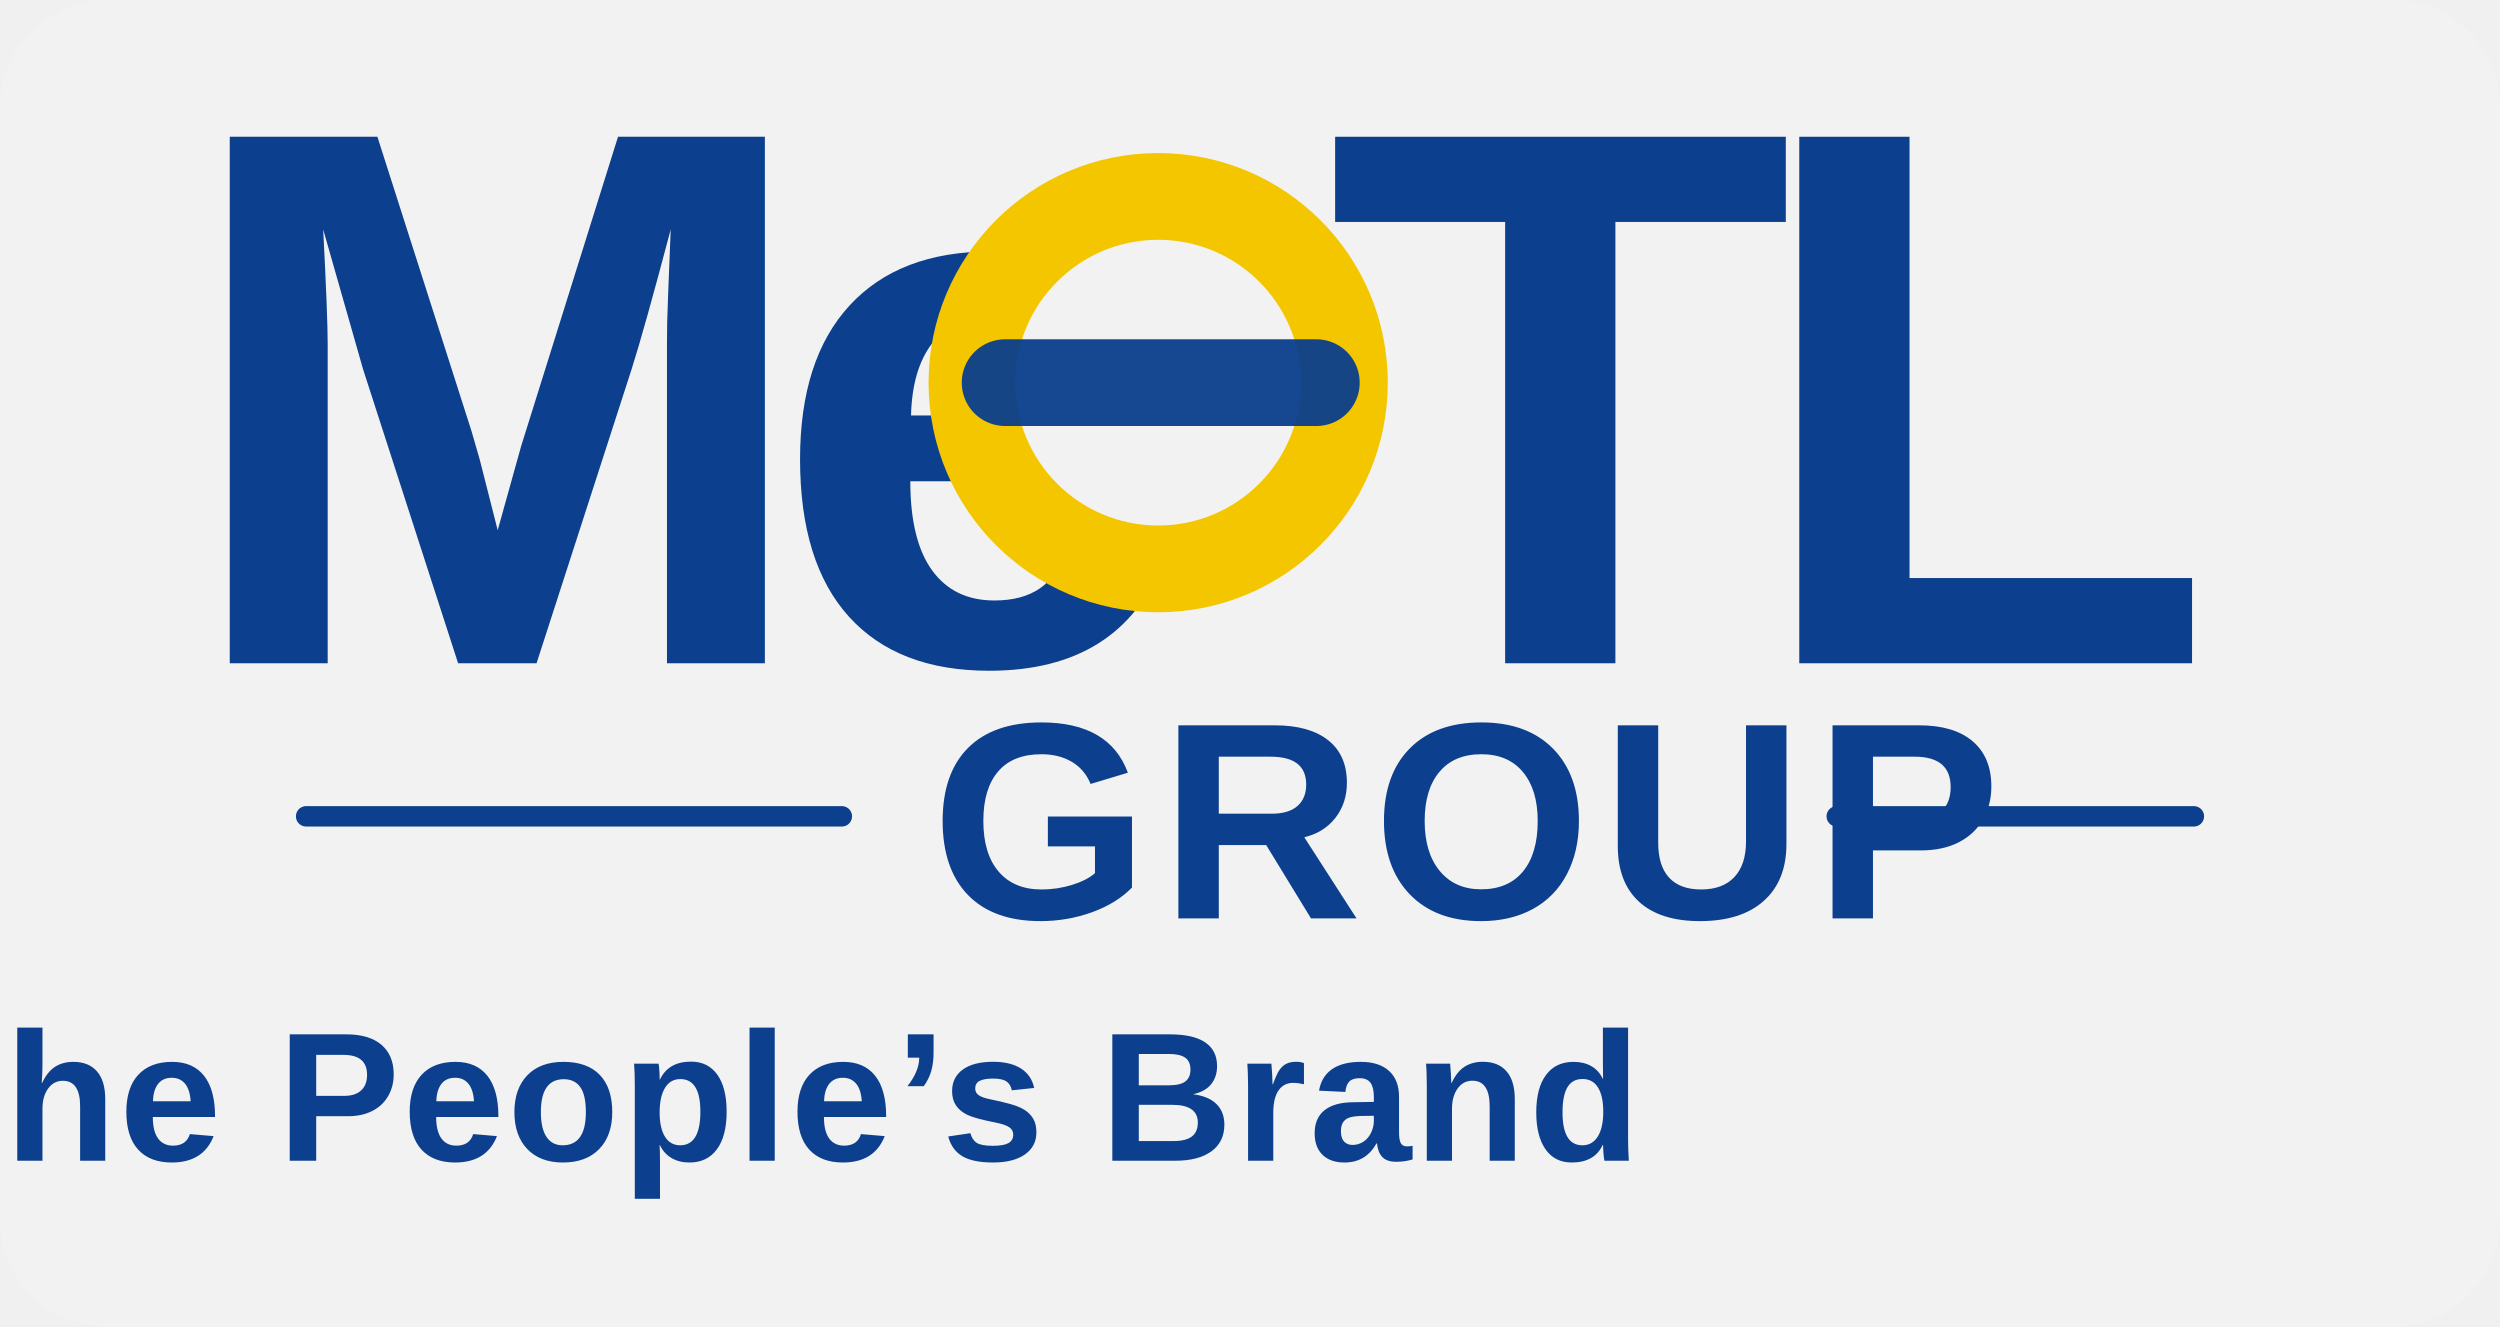
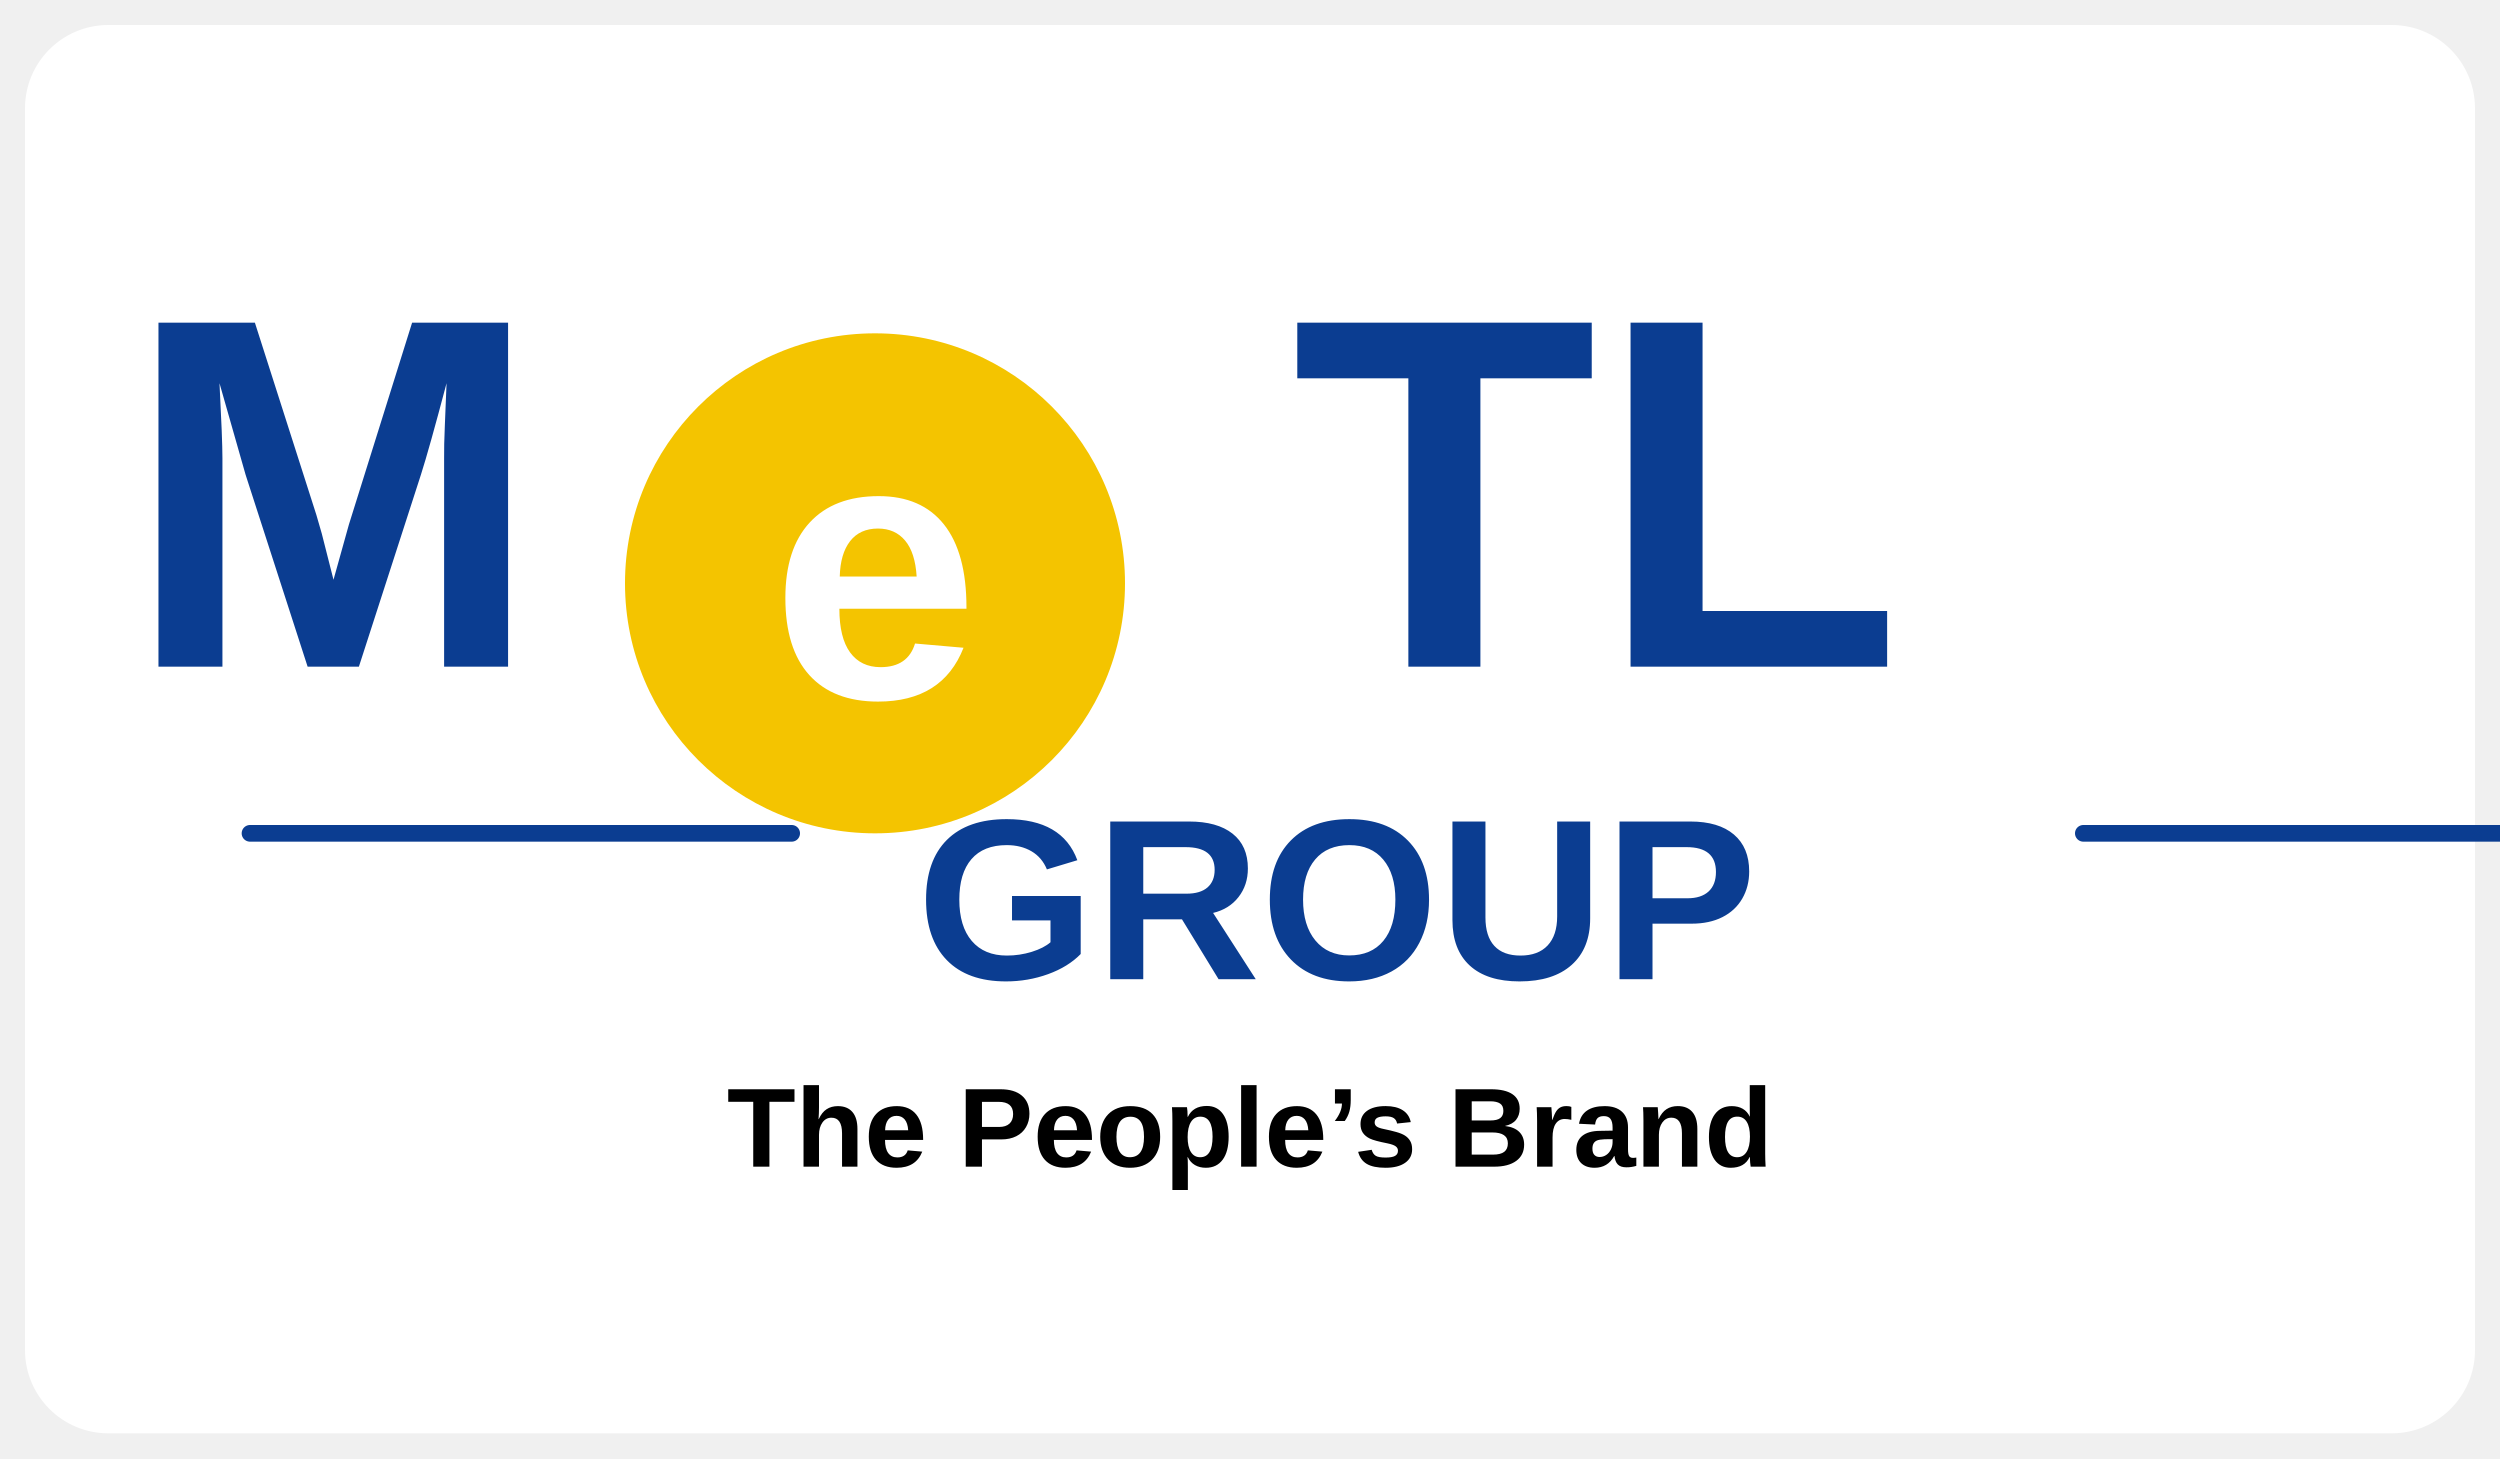
- <svg xmlns="http://www.w3.org/2000/svg" viewBox="0 0 980 520" role="img" aria-label="MeTL Group logo">
-   <rect width="980" height="520" rx="42" fill="#f2f2f2" />
-   <g>
-     <text x="70" y="260" font-size="300" font-weight="900" font-family="Arial Black, Arial, Helvetica, sans-serif" fill="#0c3f8d" letter-spacing="-18">Me</text>
-     <circle cx="454" cy="150" r="90" fill="#f4c600" />
-     <circle cx="454" cy="150" r="56" fill="#f2f2f2" />
-     <path d="M394 150 H516" stroke="#0c3f8d" stroke-width="34" stroke-linecap="round" opacity="0.95" />
-     <text x="520" y="260" font-size="300" font-weight="900" font-family="Arial Black, Arial, Helvetica, sans-serif" fill="#0c3f8d" letter-spacing="-18">TL</text>
+ <svg xmlns="http://www.w3.org/2000/svg" viewBox="0 0 1200 700" width="1200" height="700" role="img" aria-label="MeTL Group logo">
+   <defs>
+     <style>
+       .bg { fill: #ffffff; }
+       .metl-blue { fill: #0b3d91; }
+       .metl-yellow { fill: #f4c400; }
+       .tagline { fill: #000000; font-family: Arial, Helvetica, sans-serif; font-weight:700 }
+       .group { fill: #0b3d91; font-family: Arial Black, Arial, Helvetica, sans-serif; font-weight:900 }
+     </style>
+   </defs>
+   <rect x="12" y="12" width="1176" height="676" rx="40" class="bg" stroke="#ffffff" stroke-width="0" />
+   <g transform="translate(60,160)">
+     <text x="0" y="160" font-size="240" font-family="Arial Black, Arial, Helvetica, sans-serif" font-weight="900" fill="#0b3d91">M</text>
+     <g transform="translate(210,0)">
+       <circle cx="150" cy="120" r="120" fill="#f4c400" />
+       <text x="150" y="175" text-anchor="middle" font-size="180" font-family="Arial Black, Arial, Helvetica, sans-serif" font-weight="900" fill="#ffffff">e</text>
+     </g>
+     <text x="560" y="160" font-size="240" font-family="Arial Black, Arial, Helvetica, sans-serif" font-weight="900" fill="#0b3d91">TL</text>
  </g>
-   <g>
-     <line x1="120" y1="320" x2="330" y2="320" stroke="#0c3f8d" stroke-width="8" stroke-linecap="round" />
-     <text x="365" y="360" font-size="110" font-weight="900" font-family="Arial Black, Arial, Helvetica, sans-serif" fill="#0c3f8d" letter-spacing="4">GROUP</text>
-     <line x1="720" y1="320" x2="860" y2="320" stroke="#0c3f8d" stroke-width="8" stroke-linecap="round" />
-     <text x="300" y="455" font-size="72" font-weight="700" font-family="Arial, Helvetica, sans-serif" fill="#0c3f8d" text-anchor="middle" letter-spacing="1">The People’s Brand</text>
+   <g transform="translate(120,360)">
+     <line x1="0" y1="40" x2="260" y2="40" stroke="#0b3d91" stroke-width="8" stroke-linecap="round" />
+     <text x="320" y="110" class="group" font-size="110">GROUP</text>
+     <line x1="880" y1="40" x2="1140" y2="40" stroke="#0b3d91" stroke-width="8" stroke-linecap="round" />
  </g>
+   <text x="600" y="560" text-anchor="middle" class="tagline" font-size="54">The People’s Brand</text>
</svg>
